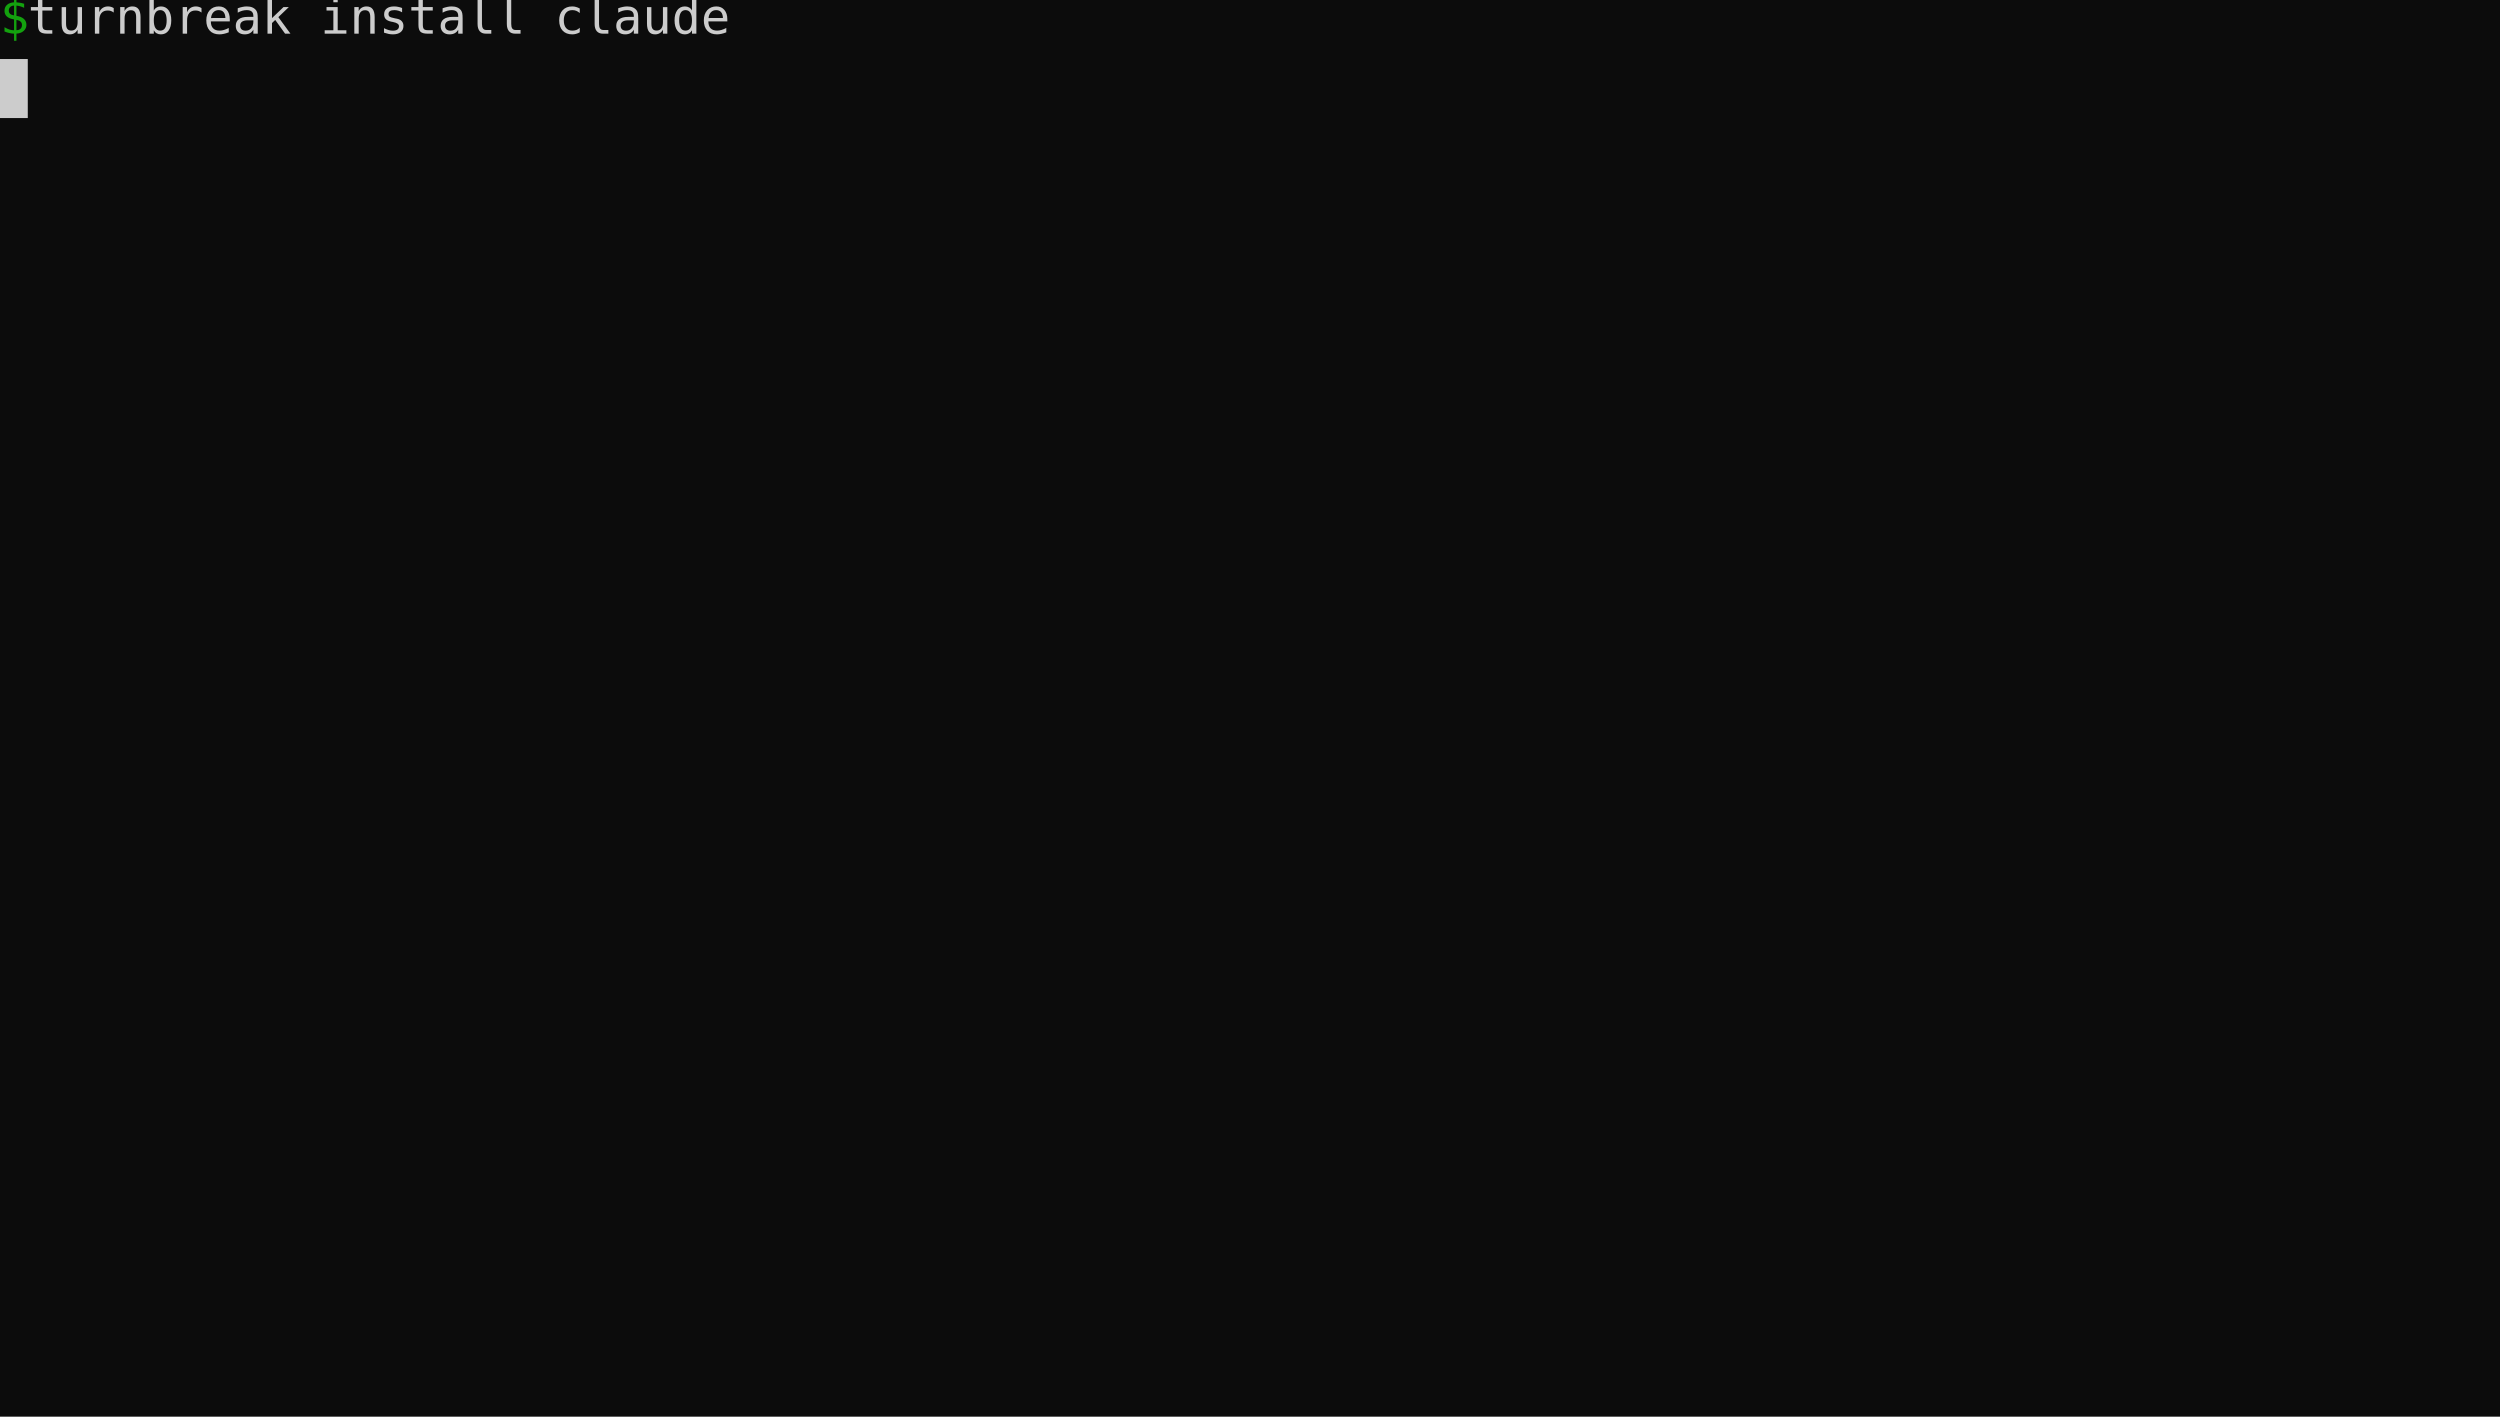
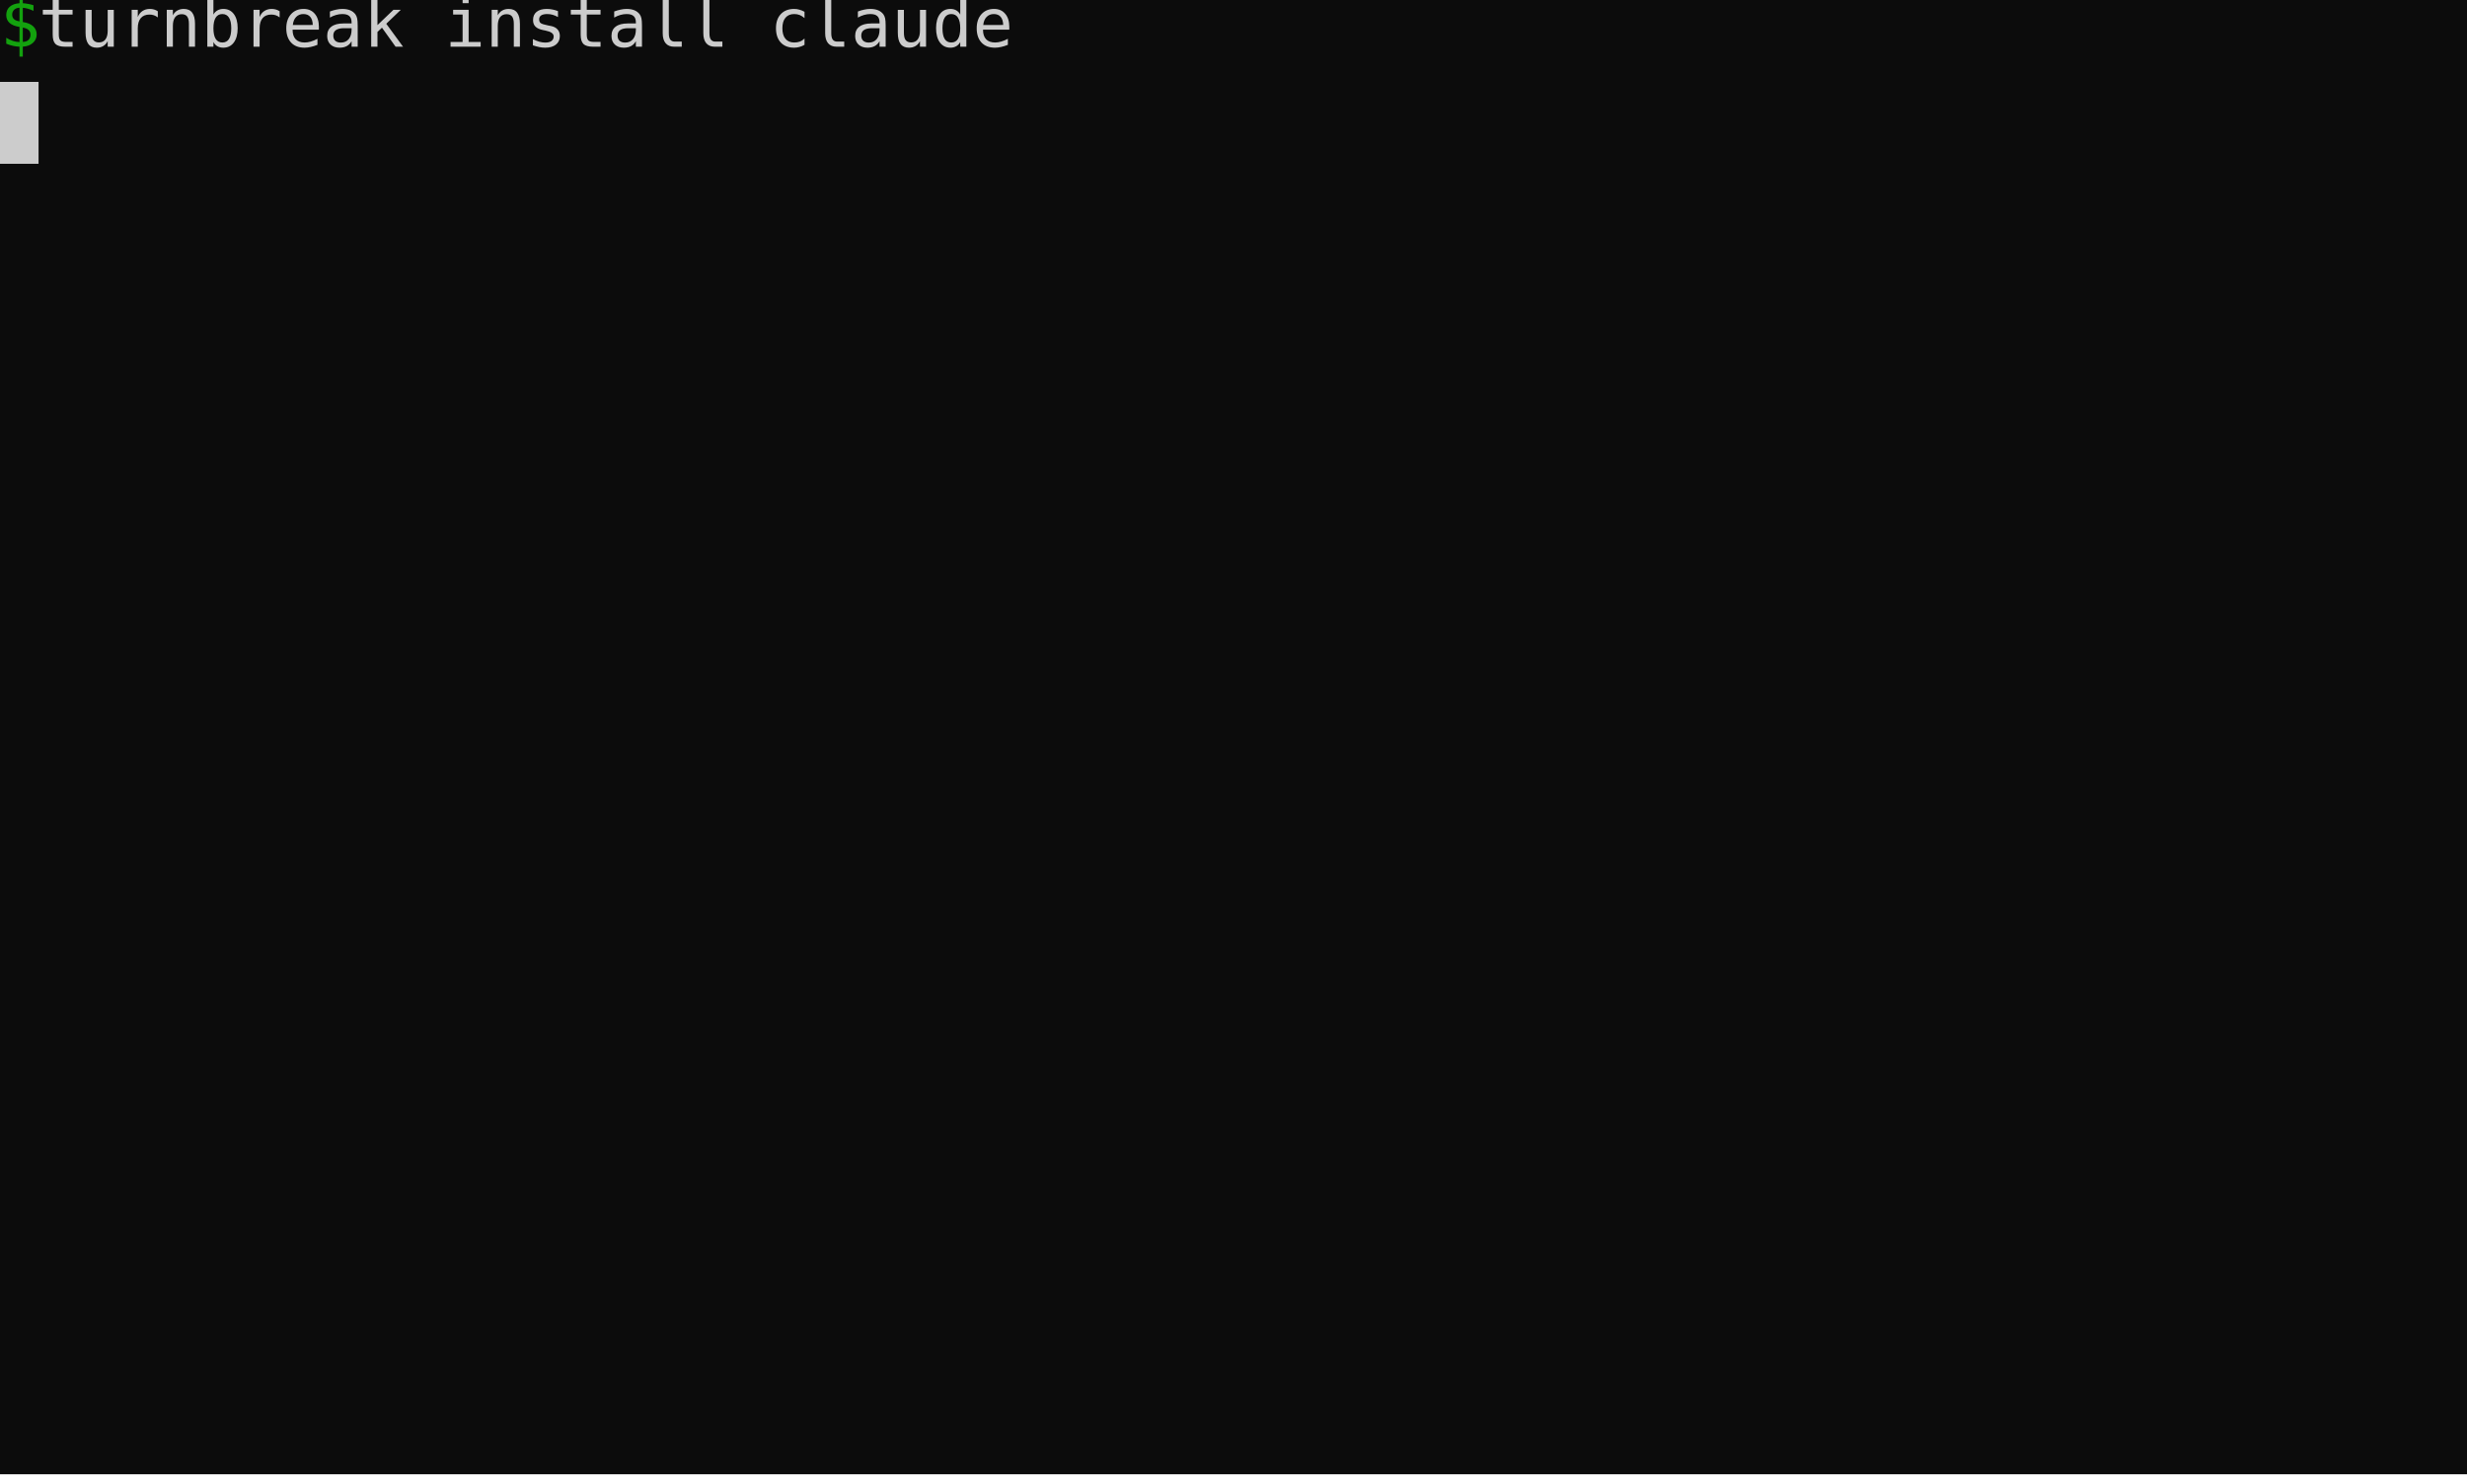
- <svg xmlns="http://www.w3.org/2000/svg" xmlns:ns1="https://github.com/nbedos/termtosvg" xmlns:xlink="http://www.w3.org/1999/xlink" id="terminal" baseProfile="full" viewBox="0 0 720 410" width="720" version="1.1">
+ <svg xmlns="http://www.w3.org/2000/svg" xmlns:ns1="https://github.com/nbedos/termtosvg" xmlns:xlink="http://www.w3.org/1999/xlink" id="terminal" baseProfile="full" viewBox="0 0 512 308" width="512" version="1.1">
  <defs>
    <ns1:template_settings>
-       <ns1:screen_geometry columns="90" rows="24" />
+       <ns1:screen_geometry columns="64" rows="18" />
      <ns1:animation type="css" />
    </ns1:template_settings>
    <style type="text/css" id="generated-style">#screen {
                font-family: 'DejaVu Sans Mono', monospace;
                font-style: normal;
                font-size: 14px;
            }

        text {
            dominant-baseline: text-before-edge;
            white-space: pre;
        }
    
            :root {
-                 --animation-duration: 12658ms;
+                 --animation-duration: 7155ms;
            }

            @keyframes roll {
                0.000%{transform:translateY(0px)}
- 12.016%{transform:translateY(-442px)}
- 24.032%{transform:translateY(-884px)}
- 59.772%{transform:translateY(-1326px)}
- 63.762%{transform:translateY(-1768px)}
- 63.778%{transform:translateY(-2210px)}
- 79.728%{transform:translateY(-2652px)}
- 79.760%{transform:translateY(-3094px)}
- 92.100%{transform:translateY(-3536px)}
- 100.000%{transform:translateY(-3536px)}
+ 5.898%{transform:translateY(-340px)}
+ 11.852%{transform:translateY(-680px)}
+ 13.697%{transform:translateY(-1020px)}
+ 15.122%{transform:translateY(-1360px)}
+ 16.534%{transform:translateY(-1700px)}
+ 17.959%{transform:translateY(-2040px)}
+ 19.385%{transform:translateY(-2380px)}
+ 20.811%{transform:translateY(-2720px)}
+ 22.222%{transform:translateY(-3060px)}
+ 23.648%{transform:translateY(-3400px)}
+ 25.073%{transform:translateY(-3740px)}
+ 26.485%{transform:translateY(-4080px)}
+ 27.911%{transform:translateY(-4420px)}
+ 29.336%{transform:translateY(-4760px)}
+ 30.748%{transform:translateY(-5100px)}
+ 32.173%{transform:translateY(-5440px)}
+ 33.599%{transform:translateY(-5780px)}
+ 35.024%{transform:translateY(-6120px)}
+ 36.436%{transform:translateY(-6460px)}
+ 37.862%{transform:translateY(-6800px)}
+ 39.273%{transform:translateY(-7140px)}
+ 40.699%{transform:translateY(-7480px)}
+ 42.124%{transform:translateY(-7820px)}
+ 43.536%{transform:translateY(-8160px)}
+ 44.962%{transform:translateY(-8500px)}
+ 46.387%{transform:translateY(-8840px)}
+ 47.799%{transform:translateY(-9180px)}
+ 49.224%{transform:translateY(-9520px)}
+ 50.650%{transform:translateY(-9860px)}
+ 52.061%{transform:translateY(-10200px)}
+ 53.487%{transform:translateY(-10540px)}
+ 54.913%{transform:translateY(-10880px)}
+ 56.324%{transform:translateY(-11220px)}
+ 57.750%{transform:translateY(-11560px)}
+ 59.161%{transform:translateY(-11900px)}
+ 60.587%{transform:translateY(-12240px)}
+ 62.013%{transform:translateY(-12580px)}
+ 63.424%{transform:translateY(-12920px)}
+ 64.850%{transform:translateY(-13260px)}
+ 66.261%{transform:translateY(-13600px)}
+ 67.687%{transform:translateY(-13940px)}
+ 69.099%{transform:translateY(-14280px)}
+ 70.524%{transform:translateY(-14620px)}
+ 71.950%{transform:translateY(-14960px)}
+ 73.375%{transform:translateY(-15300px)}
+ 74.801%{transform:translateY(-15640px)}
+ 76.226%{transform:translateY(-15980px)}
+ 77.638%{transform:translateY(-16320px)}
+ 81.859%{transform:translateY(-16660px)}
+ 83.690%{transform:translateY(-17000px)}
+ 86.024%{transform:translateY(-17340px)}
+ 100.000%{transform:translateY(-17340px)}
            }

            #screen_view {
-                 animation-duration: 12658ms;
+                 animation-duration: 7155ms;
                animation-iteration-count:infinite;
                animation-name:roll;
                animation-timing-function: steps(1,end);
                animation-fill-mode: forwards;
            }
        </style>
    <style type="text/css" id="user-style">
            /* The colors defined below are the default 16 colors used for rendering text of the terminal. Adjust
               them as needed.
               PowerShell colors based on https://en.wikipedia.org/wiki/ANSI_escape_code#Colors */
            .foreground {fill: #cccccc;}
            .background {fill: #0c0c0c;}
            .color0 {fill: #0c0c0c;}
            .color1 {fill: #c50f1f;}
            .color2 {fill: #13a10e;}
            .color3 {fill: #c19c00;}
            .color4 {fill: #0037da;}
            .color5 {fill: #881798;}
            .color6 {fill: #3a96dd;}
            .color7 {fill: #cccccc;}
            .color8 {fill: #767676;}
            .color9 {fill: #e74856;}
            .color10 {fill: #16c60c;}
            .color11 {fill: #f9f1a5;}
            .color12 {fill: #3b78ff;}
            .color13 {fill: #b4009e;}
            .color14 {fill: #61d6d6;}
            .color15 {fill: #f2f2f2;}
        </style>
  </defs>
-   <svg id="screen" width="720" height="408" viewBox="0 0 720 408" preserveAspectRatio="xMidYMin slice">
+   <svg id="screen" width="512" height="306" viewBox="0 0 512 306" preserveAspectRatio="xMidYMin slice">
    <rect class="background" height="100%" width="100%" x="0" y="0" />
    <defs>
      <g id="g1">
        <text x="0" textLength="8" class="color2">$</text>
        <text x="8" textLength="200" class="foreground"> turnbreak install claude</text>
      </g>
      <g id="g2">
        <text x="0" textLength="8" class="background"> </text>
      </g>
      <g id="g3">
        <text x="0" textLength="8" class="color2">$</text>
        <text x="8" textLength="240" class="foreground"> turnbreak mode folder ~/notes</text>
      </g>
      <g id="g4">
-         <text x="0" textLength="264" class="foreground"># the agent starts a long task...</text>
+         <text x="0" textLength="8" class="color6">⠙</text>
+         <text x="8" textLength="136" class="foreground"> agent working...</text>
+         <text x="144" textLength="8" class="background"> </text>
      </g>
      <g id="g5">
-         <text x="0" textLength="8" class="color2">$</text>
-         <text x="8" textLength="128" class="foreground"> turnbreak watch</text>
+         <text x="0" textLength="8" class="color6">⠹</text>
+         <text x="8" textLength="136" class="foreground"> agent working...</text>
+         <text x="144" textLength="8" class="background"> </text>
      </g>
      <g id="g6">
-         <text x="0" textLength="280" class="foreground">http-caching (folder) — ~1 min read</text>
+         <text x="0" textLength="8" class="color6">⠸</text>
+         <text x="8" textLength="136" class="foreground"> agent working...</text>
+         <text x="144" textLength="8" class="background"> </text>
      </g>
      <g id="g7">
-         <text x="0" textLength="184" class="foreground"># HTTP caching, briefly</text>
+         <text x="0" textLength="8" class="color6">⠼</text>
+         <text x="8" textLength="136" class="foreground"> agent working...</text>
+         <text x="144" textLength="8" class="background"> </text>
      </g>
      <g id="g8">
-         <text x="0" textLength="512" class="foreground">Cache-Control tells a client how long a response stays fresh, in</text>
+         <text x="0" textLength="8" class="color6">⠴</text>
+         <text x="8" textLength="136" class="foreground"> agent working...</text>
+         <text x="144" textLength="8" class="background"> </text>
      </g>
      <g id="g9">
-         <text x="0" textLength="520" class="foreground">seconds, with max-age. ETag gives the client a fingerprint of the</text>
+         <text x="0" textLength="8" class="color6">⠦</text>
+         <text x="8" textLength="136" class="foreground"> agent working...</text>
+         <text x="144" textLength="8" class="background"> </text>
      </g>
      <g id="g10">
-         <text x="0" textLength="528" class="foreground">response body, so a later request can ask "has this changed?" with</text>
+         <text x="0" textLength="8" class="color6">⠧</text>
+         <text x="8" textLength="136" class="foreground"> agent working...</text>
+         <text x="144" textLength="8" class="background"> </text>
      </g>
      <g id="g11">
-         <text x="0" textLength="472" class="foreground">If-None-Match instead of downloading the whole thing again.</text>
+         <text x="0" textLength="8" class="color6">⠇</text>
+         <text x="8" textLength="136" class="foreground"> agent working...</text>
+         <text x="144" textLength="8" class="background"> </text>
      </g>
      <g id="g12">
-         <text x="0" textLength="528" class="foreground">A server that supports both can answer most repeat requests with a</text>
+         <text x="0" textLength="8" class="color6">⠏</text>
+         <text x="8" textLength="136" class="foreground"> agent working...</text>
+         <text x="144" textLength="8" class="background"> </text>
      </g>
      <g id="g13">
-         <text x="0" textLength="560" class="foreground">304 Not Modified and no body at all. The client keeps its cached copy.</text>
+         <text x="0" textLength="8" class="color6">⠋</text>
+         <text x="8" textLength="136" class="foreground"> agent working...</text>
+         <text x="144" textLength="8" class="background"> </text>
      </g>
      <g id="g14">
-         <text x="0" textLength="504" class="foreground">This is why a well-configured static site can serve a returning</text>
+         <text x="0" textLength="8" class="color2">✓</text>
+         <text x="8" textLength="136" class="foreground"> agent working...</text>
      </g>
      <g id="g15">
-         <text x="0" textLength="544" class="foreground">visitor almost nothing on their second load, and why a misconfigured</text>
+         <text x="0" textLength="280" class="foreground">a reading tab opens in the browser:</text>
      </g>
      <g id="g16">
-         <text x="0" textLength="552" class="foreground">one re-sends the same megabyte of JavaScript on every single request.</text>
+         <text x="0" textLength="480" class="foreground">┌──────────────────────────────────────────────────────────┐</text>
      </g>
      <g id="g17">
-         <text x="0" textLength="560" class="foreground">The two headers solve different problems. max-age lets the client skip</text>
+         <text x="0" textLength="16" class="foreground">│ </text>
+         <text x="16" textLength="280" font-weight="bold" class="foreground">http-caching (folder) — ~1 min read</text>
+         <text x="296" textLength="184" class="foreground">                      │</text>
      </g>
      <g id="g18">
-         <text x="0" textLength="560" class="foreground">the request entirely for a while, which is the cheapest possible cache</text>
+         <text x="0" textLength="480" class="foreground">├──────────────────────────────────────────────────────────┤</text>
      </g>
      <g id="g19">
-         <text x="0" textLength="544" class="foreground">hit: no round trip at all. ETag matters once max-age has expired, or</text>
+         <text x="0" textLength="480" class="foreground">│ Cache-Control tells a client how long a response stays   │</text>
      </g>
      <g id="g20">
-         <text x="0" textLength="512" class="foreground">was never set, because it lets the round trip happen without the</text>
+         <text x="0" textLength="480" class="foreground">│ fresh, in                                                │</text>
      </g>
      <g id="g21">
-         <text x="0" textLength="528" class="foreground">transfer. A request with If-None-Match still costs a connection an</text>
-         <text x="528" textLength="8" class="background"> </text>
+         <text x="0" textLength="480" class="foreground">│ seconds, with max-age. ETag gives the client a           │</text>
      </g>
      <g id="g22">
-         <text x="0" textLength="552" class="foreground">transfer. A request with If-None-Match still costs a connection and a</text>
+         <text x="0" textLength="480" class="foreground">│ fingerprint of the                                       │</text>
      </g>
      <g id="g23">
-         <text x="0" textLength="224" class="foreground">server-side lookup, just not</text>
+         <text x="0" textLength="480" class="foreground">│ response body, so a later request can ask "has this      │</text>
      </g>
      <g id="g24">
-         <text x="0" textLength="216" class="foreground"># ...and the agent finishes</text>
+         <text x="0" textLength="480" class="foreground">│ …                                                        │</text>
+       </g>
+       <g id="g25">
+         <text x="0" textLength="480" class="foreground">└──────────────────────────────────────────────────────────┘</text>
+       </g>
+       <g id="g26">
+         <text x="0" textLength="336" class="foreground">turn ended · tab title and favicon updated</text>
      </g>
    </defs>
    <g id="screen_view">
      <g>
        <use xlink:href="#g1" y="0" />
        <rect x="0" y="17" width="8" height="17" class="foreground" />
        <use xlink:href="#g2" y="17" />
      </g>
      <g>
-         <use xlink:href="#g1" y="442" />
-         <use xlink:href="#g3" y="459" />
-         <rect x="0" y="476" width="8" height="17" class="foreground" />
-         <use xlink:href="#g2" y="476" />
-       </g>
-       <g>
-         <use xlink:href="#g1" y="884" />
-         <use xlink:href="#g3" y="901" />
-         <use xlink:href="#g4" y="935" />
-         <rect x="0" y="952" width="8" height="17" class="foreground" />
-         <use xlink:href="#g2" y="952" />
-       </g>
-       <g>
-         <use xlink:href="#g1" y="1326" />
-         <use xlink:href="#g3" y="1343" />
-         <use xlink:href="#g4" y="1377" />
+         <use xlink:href="#g1" y="340" />
+         <use xlink:href="#g3" y="357" />
+         <rect x="0" y="374" width="8" height="17" class="foreground" />
+         <use xlink:href="#g2" y="374" />
+       </g>
+       <g>
+         <use xlink:href="#g1" y="680" />
+         <use xlink:href="#g3" y="697" />
+         <rect x="0" y="731" width="8" height="17" class="foreground" />
+         <use xlink:href="#g2" y="731" />
+       </g>
+       <g>
+         <use xlink:href="#g1" y="1020" />
+         <use xlink:href="#g3" y="1037" />
+         <rect x="144" y="1071" width="8" height="17" class="foreground" />
+         <use xlink:href="#g4" y="1071" />
+       </g>
+       <g>
+         <use xlink:href="#g1" y="1360" />
+         <use xlink:href="#g3" y="1377" />
+         <rect x="144" y="1411" width="8" height="17" class="foreground" />
        <use xlink:href="#g5" y="1411" />
-         <rect x="0" y="1428" width="8" height="17" class="foreground" />
-         <use xlink:href="#g2" y="1428" />
-       </g>
-       <g>
-         <use xlink:href="#g3" y="1768" />
-         <use xlink:href="#g4" y="1802" />
-         <use xlink:href="#g5" y="1836" />
-         <use xlink:href="#g6" y="1853" />
-         <use xlink:href="#g7" y="1870" />
-         <use xlink:href="#g8" y="1904" />
-         <use xlink:href="#g9" y="1921" />
-         <use xlink:href="#g10" y="1938" />
-         <use xlink:href="#g11" y="1955" />
-         <use xlink:href="#g12" y="1989" />
-         <use xlink:href="#g13" y="2006" />
-         <use xlink:href="#g14" y="2023" />
-         <use xlink:href="#g15" y="2040" />
-         <use xlink:href="#g16" y="2057" />
-         <use xlink:href="#g17" y="2091" />
-         <use xlink:href="#g18" y="2108" />
-         <use xlink:href="#g19" y="2125" />
-         <use xlink:href="#g20" y="2142" />
-         <rect x="528" y="2159" width="8" height="17" class="foreground" />
-         <use xlink:href="#g21" y="2159" />
-       </g>
-       <g>
-         <use xlink:href="#g4" y="2210" />
-         <use xlink:href="#g5" y="2244" />
-         <use xlink:href="#g6" y="2261" />
-         <use xlink:href="#g7" y="2278" />
-         <use xlink:href="#g8" y="2312" />
-         <use xlink:href="#g9" y="2329" />
-         <use xlink:href="#g10" y="2346" />
-         <use xlink:href="#g11" y="2363" />
-         <use xlink:href="#g12" y="2397" />
-         <use xlink:href="#g13" y="2414" />
-         <use xlink:href="#g14" y="2431" />
-         <use xlink:href="#g15" y="2448" />
-         <use xlink:href="#g16" y="2465" />
-         <use xlink:href="#g17" y="2499" />
-         <use xlink:href="#g18" y="2516" />
-         <use xlink:href="#g19" y="2533" />
-         <use xlink:href="#g20" y="2550" />
-         <use xlink:href="#g22" y="2567" />
-         <use xlink:href="#g23" y="2584" />
-         <rect x="0" y="2601" width="8" height="17" class="foreground" />
-         <use xlink:href="#g2" y="2601" />
-       </g>
-       <g>
-         <use xlink:href="#g5" y="2669" />
-         <use xlink:href="#g6" y="2686" />
-         <use xlink:href="#g7" y="2703" />
-         <use xlink:href="#g8" y="2737" />
-         <use xlink:href="#g9" y="2754" />
-         <use xlink:href="#g10" y="2771" />
-         <use xlink:href="#g11" y="2788" />
-         <use xlink:href="#g12" y="2822" />
-         <use xlink:href="#g13" y="2839" />
-         <use xlink:href="#g14" y="2856" />
-         <use xlink:href="#g15" y="2873" />
-         <use xlink:href="#g16" y="2890" />
-         <use xlink:href="#g17" y="2924" />
-         <use xlink:href="#g18" y="2941" />
-         <use xlink:href="#g19" y="2958" />
-         <use xlink:href="#g20" y="2975" />
-         <use xlink:href="#g22" y="2992" />
-         <use xlink:href="#g23" y="3009" />
-         <rect x="0" y="3043" width="8" height="17" class="foreground" />
-         <use xlink:href="#g2" y="3043" />
-       </g>
-       <g>
-         <use xlink:href="#g5" y="3094" />
-         <use xlink:href="#g6" y="3111" />
-         <use xlink:href="#g7" y="3128" />
-         <use xlink:href="#g8" y="3162" />
-         <use xlink:href="#g9" y="3179" />
-         <use xlink:href="#g10" y="3196" />
-         <use xlink:href="#g11" y="3213" />
-         <use xlink:href="#g12" y="3247" />
-         <use xlink:href="#g13" y="3264" />
-         <use xlink:href="#g14" y="3281" />
-         <use xlink:href="#g15" y="3298" />
-         <use xlink:href="#g16" y="3315" />
-         <use xlink:href="#g17" y="3349" />
-         <use xlink:href="#g18" y="3366" />
-         <use xlink:href="#g19" y="3383" />
-         <use xlink:href="#g20" y="3400" />
-         <use xlink:href="#g22" y="3417" />
-         <use xlink:href="#g23" y="3434" />
-         <use xlink:href="#g24" y="3468" />
-         <rect x="0" y="3485" width="8" height="17" class="foreground" />
-         <use xlink:href="#g2" y="3485" />
-       </g>
-       <g>
-         <use xlink:href="#g6" y="3536" />
-         <use xlink:href="#g7" y="3553" />
-         <use xlink:href="#g8" y="3587" />
-         <use xlink:href="#g9" y="3604" />
-         <use xlink:href="#g10" y="3621" />
-         <use xlink:href="#g11" y="3638" />
-         <use xlink:href="#g12" y="3672" />
-         <use xlink:href="#g13" y="3689" />
-         <use xlink:href="#g14" y="3706" />
-         <use xlink:href="#g15" y="3723" />
-         <use xlink:href="#g16" y="3740" />
-         <use xlink:href="#g17" y="3774" />
-         <use xlink:href="#g18" y="3791" />
-         <use xlink:href="#g19" y="3808" />
-         <use xlink:href="#g20" y="3825" />
-         <use xlink:href="#g22" y="3842" />
-         <use xlink:href="#g23" y="3859" />
-         <use xlink:href="#g24" y="3893" />
-         <rect x="0" y="3927" width="8" height="17" class="foreground" />
-         <use xlink:href="#g2" y="3927" />
+       </g>
+       <g>
+         <use xlink:href="#g1" y="1700" />
+         <use xlink:href="#g3" y="1717" />
+         <rect x="144" y="1751" width="8" height="17" class="foreground" />
+         <use xlink:href="#g6" y="1751" />
+       </g>
+       <g>
+         <use xlink:href="#g1" y="2040" />
+         <use xlink:href="#g3" y="2057" />
+         <rect x="144" y="2091" width="8" height="17" class="foreground" />
+         <use xlink:href="#g7" y="2091" />
+       </g>
+       <g>
+         <use xlink:href="#g1" y="2380" />
+         <use xlink:href="#g3" y="2397" />
+         <rect x="144" y="2431" width="8" height="17" class="foreground" />
+         <use xlink:href="#g8" y="2431" />
+       </g>
+       <g>
+         <use xlink:href="#g1" y="2720" />
+         <use xlink:href="#g3" y="2737" />
+         <rect x="144" y="2771" width="8" height="17" class="foreground" />
+         <use xlink:href="#g9" y="2771" />
+       </g>
+       <g>
+         <use xlink:href="#g1" y="3060" />
+         <use xlink:href="#g3" y="3077" />
+         <rect x="144" y="3111" width="8" height="17" class="foreground" />
+         <use xlink:href="#g10" y="3111" />
+       </g>
+       <g>
+         <use xlink:href="#g1" y="3400" />
+         <use xlink:href="#g3" y="3417" />
+         <rect x="144" y="3451" width="8" height="17" class="foreground" />
+         <use xlink:href="#g11" y="3451" />
+       </g>
+       <g>
+         <use xlink:href="#g1" y="3740" />
+         <use xlink:href="#g3" y="3757" />
+         <rect x="144" y="3791" width="8" height="17" class="foreground" />
+         <use xlink:href="#g12" y="3791" />
+       </g>
+       <g>
+         <use xlink:href="#g1" y="4080" />
+         <use xlink:href="#g3" y="4097" />
+         <rect x="144" y="4131" width="8" height="17" class="foreground" />
+         <use xlink:href="#g13" y="4131" />
+       </g>
+       <g>
+         <use xlink:href="#g1" y="4420" />
+         <use xlink:href="#g3" y="4437" />
+         <rect x="144" y="4471" width="8" height="17" class="foreground" />
+         <use xlink:href="#g4" y="4471" />
+       </g>
+       <g>
+         <use xlink:href="#g1" y="4760" />
+         <use xlink:href="#g3" y="4777" />
+         <rect x="144" y="4811" width="8" height="17" class="foreground" />
+         <use xlink:href="#g5" y="4811" />
+       </g>
+       <g>
+         <use xlink:href="#g1" y="5100" />
+         <use xlink:href="#g3" y="5117" />
+         <rect x="144" y="5151" width="8" height="17" class="foreground" />
+         <use xlink:href="#g6" y="5151" />
+       </g>
+       <g>
+         <use xlink:href="#g1" y="5440" />
+         <use xlink:href="#g3" y="5457" />
+         <rect x="144" y="5491" width="8" height="17" class="foreground" />
+         <use xlink:href="#g7" y="5491" />
+       </g>
+       <g>
+         <use xlink:href="#g1" y="5780" />
+         <use xlink:href="#g3" y="5797" />
+         <rect x="144" y="5831" width="8" height="17" class="foreground" />
+         <use xlink:href="#g8" y="5831" />
+       </g>
+       <g>
+         <use xlink:href="#g1" y="6120" />
+         <use xlink:href="#g3" y="6137" />
+         <rect x="144" y="6171" width="8" height="17" class="foreground" />
+         <use xlink:href="#g9" y="6171" />
+       </g>
+       <g>
+         <use xlink:href="#g1" y="6460" />
+         <use xlink:href="#g3" y="6477" />
+         <rect x="144" y="6511" width="8" height="17" class="foreground" />
+         <use xlink:href="#g10" y="6511" />
+       </g>
+       <g>
+         <use xlink:href="#g1" y="6800" />
+         <use xlink:href="#g3" y="6817" />
+         <rect x="144" y="6851" width="8" height="17" class="foreground" />
+         <use xlink:href="#g11" y="6851" />
+       </g>
+       <g>
+         <use xlink:href="#g1" y="7140" />
+         <use xlink:href="#g3" y="7157" />
+         <rect x="144" y="7191" width="8" height="17" class="foreground" />
+         <use xlink:href="#g12" y="7191" />
+       </g>
+       <g>
+         <use xlink:href="#g1" y="7480" />
+         <use xlink:href="#g3" y="7497" />
+         <rect x="144" y="7531" width="8" height="17" class="foreground" />
+         <use xlink:href="#g13" y="7531" />
+       </g>
+       <g>
+         <use xlink:href="#g1" y="7820" />
+         <use xlink:href="#g3" y="7837" />
+         <rect x="144" y="7871" width="8" height="17" class="foreground" />
+         <use xlink:href="#g4" y="7871" />
+       </g>
+       <g>
+         <use xlink:href="#g1" y="8160" />
+         <use xlink:href="#g3" y="8177" />
+         <rect x="144" y="8211" width="8" height="17" class="foreground" />
+         <use xlink:href="#g5" y="8211" />
+       </g>
+       <g>
+         <use xlink:href="#g1" y="8500" />
+         <use xlink:href="#g3" y="8517" />
+         <rect x="144" y="8551" width="8" height="17" class="foreground" />
+         <use xlink:href="#g6" y="8551" />
+       </g>
+       <g>
+         <use xlink:href="#g1" y="8840" />
+         <use xlink:href="#g3" y="8857" />
+         <rect x="144" y="8891" width="8" height="17" class="foreground" />
+         <use xlink:href="#g7" y="8891" />
+       </g>
+       <g>
+         <use xlink:href="#g1" y="9180" />
+         <use xlink:href="#g3" y="9197" />
+         <rect x="144" y="9231" width="8" height="17" class="foreground" />
+         <use xlink:href="#g8" y="9231" />
+       </g>
+       <g>
+         <use xlink:href="#g1" y="9520" />
+         <use xlink:href="#g3" y="9537" />
+         <rect x="144" y="9571" width="8" height="17" class="foreground" />
+         <use xlink:href="#g9" y="9571" />
+       </g>
+       <g>
+         <use xlink:href="#g1" y="9860" />
+         <use xlink:href="#g3" y="9877" />
+         <rect x="144" y="9911" width="8" height="17" class="foreground" />
+         <use xlink:href="#g10" y="9911" />
+       </g>
+       <g>
+         <use xlink:href="#g1" y="10200" />
+         <use xlink:href="#g3" y="10217" />
+         <rect x="144" y="10251" width="8" height="17" class="foreground" />
+         <use xlink:href="#g11" y="10251" />
+       </g>
+       <g>
+         <use xlink:href="#g1" y="10540" />
+         <use xlink:href="#g3" y="10557" />
+         <rect x="144" y="10591" width="8" height="17" class="foreground" />
+         <use xlink:href="#g12" y="10591" />
+       </g>
+       <g>
+         <use xlink:href="#g1" y="10880" />
+         <use xlink:href="#g3" y="10897" />
+         <rect x="144" y="10931" width="8" height="17" class="foreground" />
+         <use xlink:href="#g13" y="10931" />
+       </g>
+       <g>
+         <use xlink:href="#g1" y="11220" />
+         <use xlink:href="#g3" y="11237" />
+         <rect x="144" y="11271" width="8" height="17" class="foreground" />
+         <use xlink:href="#g4" y="11271" />
+       </g>
+       <g>
+         <use xlink:href="#g1" y="11560" />
+         <use xlink:href="#g3" y="11577" />
+         <rect x="144" y="11611" width="8" height="17" class="foreground" />
+         <use xlink:href="#g5" y="11611" />
+       </g>
+       <g>
+         <use xlink:href="#g1" y="11900" />
+         <use xlink:href="#g3" y="11917" />
+         <rect x="144" y="11951" width="8" height="17" class="foreground" />
+         <use xlink:href="#g6" y="11951" />
+       </g>
+       <g>
+         <use xlink:href="#g1" y="12240" />
+         <use xlink:href="#g3" y="12257" />
+         <rect x="144" y="12291" width="8" height="17" class="foreground" />
+         <use xlink:href="#g7" y="12291" />
+       </g>
+       <g>
+         <use xlink:href="#g1" y="12580" />
+         <use xlink:href="#g3" y="12597" />
+         <rect x="144" y="12631" width="8" height="17" class="foreground" />
+         <use xlink:href="#g8" y="12631" />
+       </g>
+       <g>
+         <use xlink:href="#g1" y="12920" />
+         <use xlink:href="#g3" y="12937" />
+         <rect x="144" y="12971" width="8" height="17" class="foreground" />
+         <use xlink:href="#g9" y="12971" />
+       </g>
+       <g>
+         <use xlink:href="#g1" y="13260" />
+         <use xlink:href="#g3" y="13277" />
+         <rect x="144" y="13311" width="8" height="17" class="foreground" />
+         <use xlink:href="#g10" y="13311" />
+       </g>
+       <g>
+         <use xlink:href="#g1" y="13600" />
+         <use xlink:href="#g3" y="13617" />
+         <rect x="144" y="13651" width="8" height="17" class="foreground" />
+         <use xlink:href="#g11" y="13651" />
+       </g>
+       <g>
+         <use xlink:href="#g1" y="13940" />
+         <use xlink:href="#g3" y="13957" />
+         <rect x="144" y="13991" width="8" height="17" class="foreground" />
+         <use xlink:href="#g12" y="13991" />
+       </g>
+       <g>
+         <use xlink:href="#g1" y="14280" />
+         <use xlink:href="#g3" y="14297" />
+         <rect x="144" y="14331" width="8" height="17" class="foreground" />
+         <use xlink:href="#g13" y="14331" />
+       </g>
+       <g>
+         <use xlink:href="#g1" y="14620" />
+         <use xlink:href="#g3" y="14637" />
+         <rect x="144" y="14671" width="8" height="17" class="foreground" />
+         <use xlink:href="#g4" y="14671" />
+       </g>
+       <g>
+         <use xlink:href="#g1" y="14960" />
+         <use xlink:href="#g3" y="14977" />
+         <rect x="144" y="15011" width="8" height="17" class="foreground" />
+         <use xlink:href="#g5" y="15011" />
+       </g>
+       <g>
+         <use xlink:href="#g1" y="15300" />
+         <use xlink:href="#g3" y="15317" />
+         <rect x="144" y="15351" width="8" height="17" class="foreground" />
+         <use xlink:href="#g6" y="15351" />
+       </g>
+       <g>
+         <use xlink:href="#g1" y="15640" />
+         <use xlink:href="#g3" y="15657" />
+         <rect x="144" y="15691" width="8" height="17" class="foreground" />
+         <use xlink:href="#g7" y="15691" />
+       </g>
+       <g>
+         <use xlink:href="#g1" y="15980" />
+         <use xlink:href="#g3" y="15997" />
+         <rect x="144" y="16031" width="8" height="17" class="foreground" />
+         <use xlink:href="#g8" y="16031" />
+       </g>
+       <g>
+         <use xlink:href="#g1" y="16320" />
+         <use xlink:href="#g3" y="16337" />
+         <use xlink:href="#g14" y="16371" />
+         <use xlink:href="#g15" y="16388" />
+         <rect x="0" y="16405" width="8" height="17" class="foreground" />
+         <use xlink:href="#g2" y="16405" />
+       </g>
+       <g>
+         <use xlink:href="#g1" y="16660" />
+         <use xlink:href="#g3" y="16677" />
+         <use xlink:href="#g14" y="16711" />
+         <use xlink:href="#g15" y="16728" />
+         <rect x="0" y="16762" width="8" height="17" class="foreground" />
+         <use xlink:href="#g2" y="16762" />
+       </g>
+       <g>
+         <use xlink:href="#g1" y="17000" />
+         <use xlink:href="#g3" y="17017" />
+         <use xlink:href="#g14" y="17051" />
+         <use xlink:href="#g15" y="17068" />
+         <use xlink:href="#g16" y="17102" />
+         <use xlink:href="#g17" y="17119" />
+         <use xlink:href="#g18" y="17136" />
+         <use xlink:href="#g19" y="17153" />
+         <use xlink:href="#g20" y="17170" />
+         <use xlink:href="#g21" y="17187" />
+         <use xlink:href="#g22" y="17204" />
+         <use xlink:href="#g23" y="17221" />
+         <use xlink:href="#g24" y="17238" />
+         <use xlink:href="#g25" y="17255" />
+         <rect x="0" y="17289" width="8" height="17" class="foreground" />
+         <use xlink:href="#g2" y="17289" />
+       </g>
+       <g>
+         <use xlink:href="#g3" y="17340" />
+         <use xlink:href="#g14" y="17374" />
+         <use xlink:href="#g15" y="17391" />
+         <use xlink:href="#g16" y="17425" />
+         <use xlink:href="#g17" y="17442" />
+         <use xlink:href="#g18" y="17459" />
+         <use xlink:href="#g19" y="17476" />
+         <use xlink:href="#g20" y="17493" />
+         <use xlink:href="#g21" y="17510" />
+         <use xlink:href="#g22" y="17527" />
+         <use xlink:href="#g23" y="17544" />
+         <use xlink:href="#g24" y="17561" />
+         <use xlink:href="#g25" y="17578" />
+         <use xlink:href="#g26" y="17612" />
+         <rect x="0" y="17629" width="8" height="17" class="foreground" />
+         <use xlink:href="#g2" y="17629" />
      </g>
    </g>
  </svg>
</svg>
